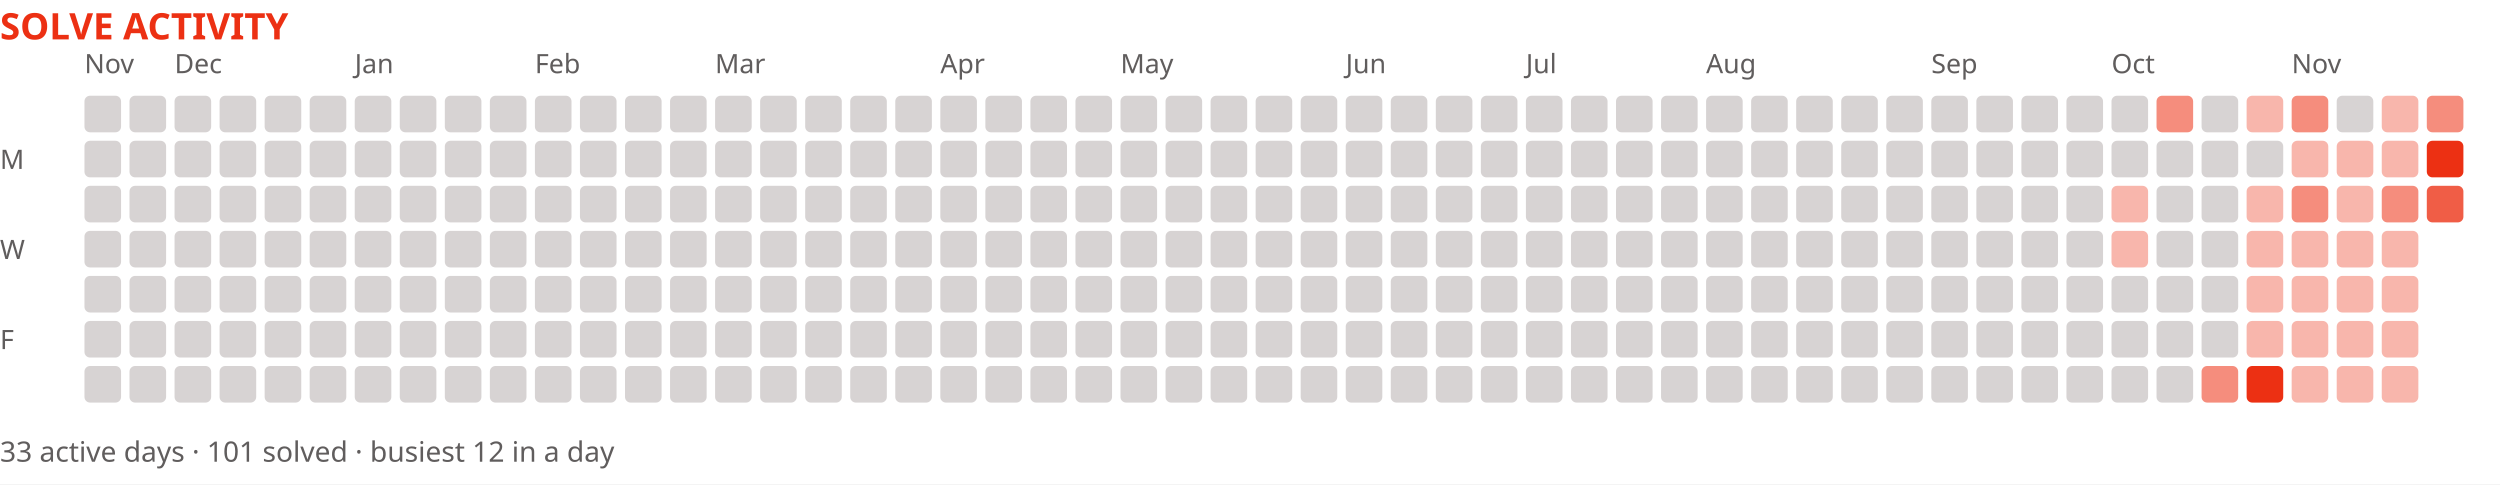
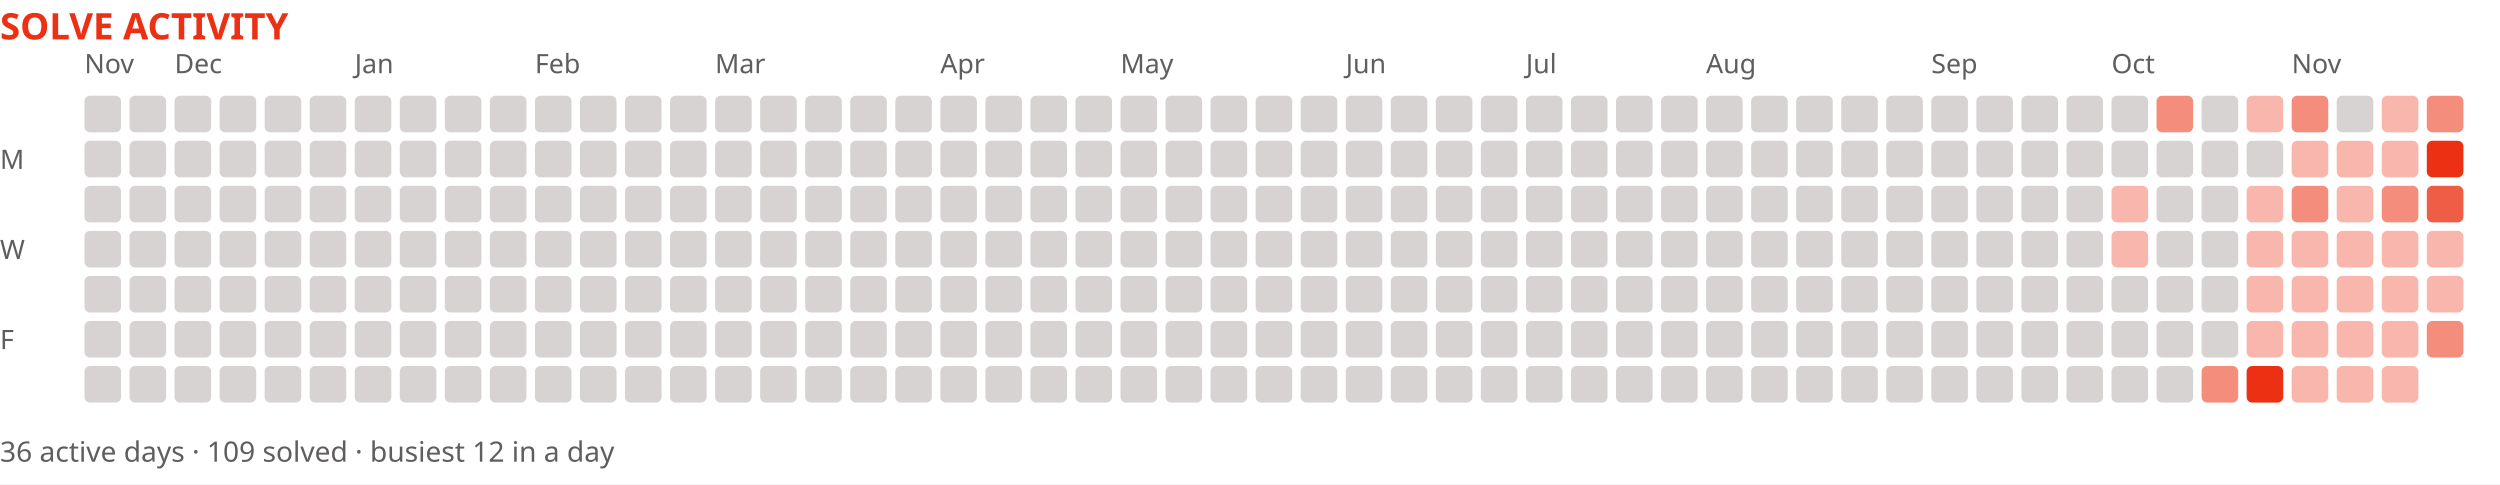
<svg xmlns="http://www.w3.org/2000/svg" width="888" height="172" viewBox="0 0 888 172" role="img" aria-label="Solve activity over the last year">
  <rect width="888" height="172" fill="#ffffff" />
  <text x="0" y="14" font-family="system-ui,sans-serif" font-size="13" font-weight="700" fill="#ec3013">SOLVE ACTIVITY</text>
  <text x="30" y="26" font-family="system-ui,sans-serif" font-size="9.5" fill="#605d5d">Nov</text>
  <text x="62" y="26" font-family="system-ui,sans-serif" font-size="9.5" fill="#605d5d">Dec</text>
  <text x="126" y="26" font-family="system-ui,sans-serif" font-size="9.5" fill="#605d5d">Jan</text>
  <text x="190" y="26" font-family="system-ui,sans-serif" font-size="9.5" fill="#605d5d">Feb</text>
  <text x="254" y="26" font-family="system-ui,sans-serif" font-size="9.5" fill="#605d5d">Mar</text>
  <text x="334" y="26" font-family="system-ui,sans-serif" font-size="9.5" fill="#605d5d">Apr</text>
  <text x="398" y="26" font-family="system-ui,sans-serif" font-size="9.5" fill="#605d5d">May</text>
  <text x="478" y="26" font-family="system-ui,sans-serif" font-size="9.5" fill="#605d5d">Jun</text>
  <text x="542" y="26" font-family="system-ui,sans-serif" font-size="9.5" fill="#605d5d">Jul</text>
  <text x="606" y="26" font-family="system-ui,sans-serif" font-size="9.5" fill="#605d5d">Aug</text>
  <text x="686" y="26" font-family="system-ui,sans-serif" font-size="9.5" fill="#605d5d">Sep</text>
  <text x="750" y="26" font-family="system-ui,sans-serif" font-size="9.5" fill="#605d5d">Oct</text>
  <text x="814" y="26" font-family="system-ui,sans-serif" font-size="9.5" fill="#605d5d">Nov</text>
  <text x="0" y="60" font-family="system-ui,sans-serif" font-size="9.5" fill="#605d5d">M</text>
  <text x="0" y="92" font-family="system-ui,sans-serif" font-size="9.5" fill="#605d5d">W</text>
  <text x="0" y="124" font-family="system-ui,sans-serif" font-size="9.5" fill="#605d5d">F</text>
  <rect x="30" y="34" width="13" height="13" fill="#d7d3d3" rx="2" />
  <rect x="30" y="50" width="13" height="13" fill="#d7d3d3" rx="2" />
  <rect x="30" y="66" width="13" height="13" fill="#d7d3d3" rx="2" />
  <rect x="30" y="82" width="13" height="13" fill="#d7d3d3" rx="2" />
  <rect x="30" y="98" width="13" height="13" fill="#d7d3d3" rx="2" />
  <rect x="30" y="114" width="13" height="13" fill="#d7d3d3" rx="2" />
  <rect x="30" y="130" width="13" height="13" fill="#d7d3d3" rx="2" />
  <rect x="46" y="34" width="13" height="13" fill="#d7d3d3" rx="2" />
  <rect x="46" y="50" width="13" height="13" fill="#d7d3d3" rx="2" />
  <rect x="46" y="66" width="13" height="13" fill="#d7d3d3" rx="2" />
  <rect x="46" y="82" width="13" height="13" fill="#d7d3d3" rx="2" />
  <rect x="46" y="98" width="13" height="13" fill="#d7d3d3" rx="2" />
  <rect x="46" y="114" width="13" height="13" fill="#d7d3d3" rx="2" />
  <rect x="46" y="130" width="13" height="13" fill="#d7d3d3" rx="2" />
  <rect x="62" y="34" width="13" height="13" fill="#d7d3d3" rx="2" />
  <rect x="62" y="50" width="13" height="13" fill="#d7d3d3" rx="2" />
  <rect x="62" y="66" width="13" height="13" fill="#d7d3d3" rx="2" />
  <rect x="62" y="82" width="13" height="13" fill="#d7d3d3" rx="2" />
  <rect x="62" y="98" width="13" height="13" fill="#d7d3d3" rx="2" />
  <rect x="62" y="114" width="13" height="13" fill="#d7d3d3" rx="2" />
  <rect x="62" y="130" width="13" height="13" fill="#d7d3d3" rx="2" />
  <rect x="78" y="34" width="13" height="13" fill="#d7d3d3" rx="2" />
  <rect x="78" y="50" width="13" height="13" fill="#d7d3d3" rx="2" />
  <rect x="78" y="66" width="13" height="13" fill="#d7d3d3" rx="2" />
  <rect x="78" y="82" width="13" height="13" fill="#d7d3d3" rx="2" />
  <rect x="78" y="98" width="13" height="13" fill="#d7d3d3" rx="2" />
  <rect x="78" y="114" width="13" height="13" fill="#d7d3d3" rx="2" />
  <rect x="78" y="130" width="13" height="13" fill="#d7d3d3" rx="2" />
  <rect x="94" y="34" width="13" height="13" fill="#d7d3d3" rx="2" />
  <rect x="94" y="50" width="13" height="13" fill="#d7d3d3" rx="2" />
  <rect x="94" y="66" width="13" height="13" fill="#d7d3d3" rx="2" />
  <rect x="94" y="82" width="13" height="13" fill="#d7d3d3" rx="2" />
  <rect x="94" y="98" width="13" height="13" fill="#d7d3d3" rx="2" />
  <rect x="94" y="114" width="13" height="13" fill="#d7d3d3" rx="2" />
  <rect x="94" y="130" width="13" height="13" fill="#d7d3d3" rx="2" />
  <rect x="110" y="34" width="13" height="13" fill="#d7d3d3" rx="2" />
  <rect x="110" y="50" width="13" height="13" fill="#d7d3d3" rx="2" />
  <rect x="110" y="66" width="13" height="13" fill="#d7d3d3" rx="2" />
  <rect x="110" y="82" width="13" height="13" fill="#d7d3d3" rx="2" />
  <rect x="110" y="98" width="13" height="13" fill="#d7d3d3" rx="2" />
  <rect x="110" y="114" width="13" height="13" fill="#d7d3d3" rx="2" />
  <rect x="110" y="130" width="13" height="13" fill="#d7d3d3" rx="2" />
  <rect x="126" y="34" width="13" height="13" fill="#d7d3d3" rx="2" />
  <rect x="126" y="50" width="13" height="13" fill="#d7d3d3" rx="2" />
  <rect x="126" y="66" width="13" height="13" fill="#d7d3d3" rx="2" />
  <rect x="126" y="82" width="13" height="13" fill="#d7d3d3" rx="2" />
  <rect x="126" y="98" width="13" height="13" fill="#d7d3d3" rx="2" />
  <rect x="126" y="114" width="13" height="13" fill="#d7d3d3" rx="2" />
  <rect x="126" y="130" width="13" height="13" fill="#d7d3d3" rx="2" />
  <rect x="142" y="34" width="13" height="13" fill="#d7d3d3" rx="2" />
  <rect x="142" y="50" width="13" height="13" fill="#d7d3d3" rx="2" />
  <rect x="142" y="66" width="13" height="13" fill="#d7d3d3" rx="2" />
  <rect x="142" y="82" width="13" height="13" fill="#d7d3d3" rx="2" />
  <rect x="142" y="98" width="13" height="13" fill="#d7d3d3" rx="2" />
  <rect x="142" y="114" width="13" height="13" fill="#d7d3d3" rx="2" />
  <rect x="142" y="130" width="13" height="13" fill="#d7d3d3" rx="2" />
  <rect x="158" y="34" width="13" height="13" fill="#d7d3d3" rx="2" />
  <rect x="158" y="50" width="13" height="13" fill="#d7d3d3" rx="2" />
  <rect x="158" y="66" width="13" height="13" fill="#d7d3d3" rx="2" />
  <rect x="158" y="82" width="13" height="13" fill="#d7d3d3" rx="2" />
  <rect x="158" y="98" width="13" height="13" fill="#d7d3d3" rx="2" />
  <rect x="158" y="114" width="13" height="13" fill="#d7d3d3" rx="2" />
  <rect x="158" y="130" width="13" height="13" fill="#d7d3d3" rx="2" />
  <rect x="174" y="34" width="13" height="13" fill="#d7d3d3" rx="2" />
  <rect x="174" y="50" width="13" height="13" fill="#d7d3d3" rx="2" />
  <rect x="174" y="66" width="13" height="13" fill="#d7d3d3" rx="2" />
  <rect x="174" y="82" width="13" height="13" fill="#d7d3d3" rx="2" />
  <rect x="174" y="98" width="13" height="13" fill="#d7d3d3" rx="2" />
  <rect x="174" y="114" width="13" height="13" fill="#d7d3d3" rx="2" />
  <rect x="174" y="130" width="13" height="13" fill="#d7d3d3" rx="2" />
  <rect x="190" y="34" width="13" height="13" fill="#d7d3d3" rx="2" />
  <rect x="190" y="50" width="13" height="13" fill="#d7d3d3" rx="2" />
  <rect x="190" y="66" width="13" height="13" fill="#d7d3d3" rx="2" />
  <rect x="190" y="82" width="13" height="13" fill="#d7d3d3" rx="2" />
  <rect x="190" y="98" width="13" height="13" fill="#d7d3d3" rx="2" />
  <rect x="190" y="114" width="13" height="13" fill="#d7d3d3" rx="2" />
  <rect x="190" y="130" width="13" height="13" fill="#d7d3d3" rx="2" />
  <rect x="206" y="34" width="13" height="13" fill="#d7d3d3" rx="2" />
  <rect x="206" y="50" width="13" height="13" fill="#d7d3d3" rx="2" />
  <rect x="206" y="66" width="13" height="13" fill="#d7d3d3" rx="2" />
  <rect x="206" y="82" width="13" height="13" fill="#d7d3d3" rx="2" />
  <rect x="206" y="98" width="13" height="13" fill="#d7d3d3" rx="2" />
  <rect x="206" y="114" width="13" height="13" fill="#d7d3d3" rx="2" />
  <rect x="206" y="130" width="13" height="13" fill="#d7d3d3" rx="2" />
  <rect x="222" y="34" width="13" height="13" fill="#d7d3d3" rx="2" />
  <rect x="222" y="50" width="13" height="13" fill="#d7d3d3" rx="2" />
  <rect x="222" y="66" width="13" height="13" fill="#d7d3d3" rx="2" />
  <rect x="222" y="82" width="13" height="13" fill="#d7d3d3" rx="2" />
  <rect x="222" y="98" width="13" height="13" fill="#d7d3d3" rx="2" />
  <rect x="222" y="114" width="13" height="13" fill="#d7d3d3" rx="2" />
  <rect x="222" y="130" width="13" height="13" fill="#d7d3d3" rx="2" />
  <rect x="238" y="34" width="13" height="13" fill="#d7d3d3" rx="2" />
  <rect x="238" y="50" width="13" height="13" fill="#d7d3d3" rx="2" />
  <rect x="238" y="66" width="13" height="13" fill="#d7d3d3" rx="2" />
  <rect x="238" y="82" width="13" height="13" fill="#d7d3d3" rx="2" />
  <rect x="238" y="98" width="13" height="13" fill="#d7d3d3" rx="2" />
  <rect x="238" y="114" width="13" height="13" fill="#d7d3d3" rx="2" />
  <rect x="238" y="130" width="13" height="13" fill="#d7d3d3" rx="2" />
  <rect x="254" y="34" width="13" height="13" fill="#d7d3d3" rx="2" />
  <rect x="254" y="50" width="13" height="13" fill="#d7d3d3" rx="2" />
  <rect x="254" y="66" width="13" height="13" fill="#d7d3d3" rx="2" />
  <rect x="254" y="82" width="13" height="13" fill="#d7d3d3" rx="2" />
  <rect x="254" y="98" width="13" height="13" fill="#d7d3d3" rx="2" />
  <rect x="254" y="114" width="13" height="13" fill="#d7d3d3" rx="2" />
  <rect x="254" y="130" width="13" height="13" fill="#d7d3d3" rx="2" />
  <rect x="270" y="34" width="13" height="13" fill="#d7d3d3" rx="2" />
  <rect x="270" y="50" width="13" height="13" fill="#d7d3d3" rx="2" />
  <rect x="270" y="66" width="13" height="13" fill="#d7d3d3" rx="2" />
  <rect x="270" y="82" width="13" height="13" fill="#d7d3d3" rx="2" />
  <rect x="270" y="98" width="13" height="13" fill="#d7d3d3" rx="2" />
  <rect x="270" y="114" width="13" height="13" fill="#d7d3d3" rx="2" />
  <rect x="270" y="130" width="13" height="13" fill="#d7d3d3" rx="2" />
  <rect x="286" y="34" width="13" height="13" fill="#d7d3d3" rx="2" />
  <rect x="286" y="50" width="13" height="13" fill="#d7d3d3" rx="2" />
  <rect x="286" y="66" width="13" height="13" fill="#d7d3d3" rx="2" />
  <rect x="286" y="82" width="13" height="13" fill="#d7d3d3" rx="2" />
  <rect x="286" y="98" width="13" height="13" fill="#d7d3d3" rx="2" />
  <rect x="286" y="114" width="13" height="13" fill="#d7d3d3" rx="2" />
  <rect x="286" y="130" width="13" height="13" fill="#d7d3d3" rx="2" />
  <rect x="302" y="34" width="13" height="13" fill="#d7d3d3" rx="2" />
  <rect x="302" y="50" width="13" height="13" fill="#d7d3d3" rx="2" />
  <rect x="302" y="66" width="13" height="13" fill="#d7d3d3" rx="2" />
  <rect x="302" y="82" width="13" height="13" fill="#d7d3d3" rx="2" />
  <rect x="302" y="98" width="13" height="13" fill="#d7d3d3" rx="2" />
  <rect x="302" y="114" width="13" height="13" fill="#d7d3d3" rx="2" />
  <rect x="302" y="130" width="13" height="13" fill="#d7d3d3" rx="2" />
  <rect x="318" y="34" width="13" height="13" fill="#d7d3d3" rx="2" />
  <rect x="318" y="50" width="13" height="13" fill="#d7d3d3" rx="2" />
  <rect x="318" y="66" width="13" height="13" fill="#d7d3d3" rx="2" />
  <rect x="318" y="82" width="13" height="13" fill="#d7d3d3" rx="2" />
  <rect x="318" y="98" width="13" height="13" fill="#d7d3d3" rx="2" />
  <rect x="318" y="114" width="13" height="13" fill="#d7d3d3" rx="2" />
  <rect x="318" y="130" width="13" height="13" fill="#d7d3d3" rx="2" />
  <rect x="334" y="34" width="13" height="13" fill="#d7d3d3" rx="2" />
  <rect x="334" y="50" width="13" height="13" fill="#d7d3d3" rx="2" />
  <rect x="334" y="66" width="13" height="13" fill="#d7d3d3" rx="2" />
  <rect x="334" y="82" width="13" height="13" fill="#d7d3d3" rx="2" />
  <rect x="334" y="98" width="13" height="13" fill="#d7d3d3" rx="2" />
  <rect x="334" y="114" width="13" height="13" fill="#d7d3d3" rx="2" />
  <rect x="334" y="130" width="13" height="13" fill="#d7d3d3" rx="2" />
  <rect x="350" y="34" width="13" height="13" fill="#d7d3d3" rx="2" />
  <rect x="350" y="50" width="13" height="13" fill="#d7d3d3" rx="2" />
  <rect x="350" y="66" width="13" height="13" fill="#d7d3d3" rx="2" />
  <rect x="350" y="82" width="13" height="13" fill="#d7d3d3" rx="2" />
  <rect x="350" y="98" width="13" height="13" fill="#d7d3d3" rx="2" />
  <rect x="350" y="114" width="13" height="13" fill="#d7d3d3" rx="2" />
  <rect x="350" y="130" width="13" height="13" fill="#d7d3d3" rx="2" />
  <rect x="366" y="34" width="13" height="13" fill="#d7d3d3" rx="2" />
  <rect x="366" y="50" width="13" height="13" fill="#d7d3d3" rx="2" />
  <rect x="366" y="66" width="13" height="13" fill="#d7d3d3" rx="2" />
  <rect x="366" y="82" width="13" height="13" fill="#d7d3d3" rx="2" />
  <rect x="366" y="98" width="13" height="13" fill="#d7d3d3" rx="2" />
  <rect x="366" y="114" width="13" height="13" fill="#d7d3d3" rx="2" />
  <rect x="366" y="130" width="13" height="13" fill="#d7d3d3" rx="2" />
  <rect x="382" y="34" width="13" height="13" fill="#d7d3d3" rx="2" />
  <rect x="382" y="50" width="13" height="13" fill="#d7d3d3" rx="2" />
  <rect x="382" y="66" width="13" height="13" fill="#d7d3d3" rx="2" />
  <rect x="382" y="82" width="13" height="13" fill="#d7d3d3" rx="2" />
  <rect x="382" y="98" width="13" height="13" fill="#d7d3d3" rx="2" />
  <rect x="382" y="114" width="13" height="13" fill="#d7d3d3" rx="2" />
  <rect x="382" y="130" width="13" height="13" fill="#d7d3d3" rx="2" />
  <rect x="398" y="34" width="13" height="13" fill="#d7d3d3" rx="2" />
  <rect x="398" y="50" width="13" height="13" fill="#d7d3d3" rx="2" />
  <rect x="398" y="66" width="13" height="13" fill="#d7d3d3" rx="2" />
  <rect x="398" y="82" width="13" height="13" fill="#d7d3d3" rx="2" />
  <rect x="398" y="98" width="13" height="13" fill="#d7d3d3" rx="2" />
  <rect x="398" y="114" width="13" height="13" fill="#d7d3d3" rx="2" />
  <rect x="398" y="130" width="13" height="13" fill="#d7d3d3" rx="2" />
  <rect x="414" y="34" width="13" height="13" fill="#d7d3d3" rx="2" />
  <rect x="414" y="50" width="13" height="13" fill="#d7d3d3" rx="2" />
  <rect x="414" y="66" width="13" height="13" fill="#d7d3d3" rx="2" />
  <rect x="414" y="82" width="13" height="13" fill="#d7d3d3" rx="2" />
  <rect x="414" y="98" width="13" height="13" fill="#d7d3d3" rx="2" />
  <rect x="414" y="114" width="13" height="13" fill="#d7d3d3" rx="2" />
  <rect x="414" y="130" width="13" height="13" fill="#d7d3d3" rx="2" />
  <rect x="430" y="34" width="13" height="13" fill="#d7d3d3" rx="2" />
  <rect x="430" y="50" width="13" height="13" fill="#d7d3d3" rx="2" />
  <rect x="430" y="66" width="13" height="13" fill="#d7d3d3" rx="2" />
  <rect x="430" y="82" width="13" height="13" fill="#d7d3d3" rx="2" />
  <rect x="430" y="98" width="13" height="13" fill="#d7d3d3" rx="2" />
  <rect x="430" y="114" width="13" height="13" fill="#d7d3d3" rx="2" />
  <rect x="430" y="130" width="13" height="13" fill="#d7d3d3" rx="2" />
  <rect x="446" y="34" width="13" height="13" fill="#d7d3d3" rx="2" />
  <rect x="446" y="50" width="13" height="13" fill="#d7d3d3" rx="2" />
  <rect x="446" y="66" width="13" height="13" fill="#d7d3d3" rx="2" />
  <rect x="446" y="82" width="13" height="13" fill="#d7d3d3" rx="2" />
  <rect x="446" y="98" width="13" height="13" fill="#d7d3d3" rx="2" />
  <rect x="446" y="114" width="13" height="13" fill="#d7d3d3" rx="2" />
  <rect x="446" y="130" width="13" height="13" fill="#d7d3d3" rx="2" />
  <rect x="462" y="34" width="13" height="13" fill="#d7d3d3" rx="2" />
  <rect x="462" y="50" width="13" height="13" fill="#d7d3d3" rx="2" />
  <rect x="462" y="66" width="13" height="13" fill="#d7d3d3" rx="2" />
  <rect x="462" y="82" width="13" height="13" fill="#d7d3d3" rx="2" />
  <rect x="462" y="98" width="13" height="13" fill="#d7d3d3" rx="2" />
  <rect x="462" y="114" width="13" height="13" fill="#d7d3d3" rx="2" />
  <rect x="462" y="130" width="13" height="13" fill="#d7d3d3" rx="2" />
  <rect x="478" y="34" width="13" height="13" fill="#d7d3d3" rx="2" />
  <rect x="478" y="50" width="13" height="13" fill="#d7d3d3" rx="2" />
  <rect x="478" y="66" width="13" height="13" fill="#d7d3d3" rx="2" />
  <rect x="478" y="82" width="13" height="13" fill="#d7d3d3" rx="2" />
  <rect x="478" y="98" width="13" height="13" fill="#d7d3d3" rx="2" />
  <rect x="478" y="114" width="13" height="13" fill="#d7d3d3" rx="2" />
  <rect x="478" y="130" width="13" height="13" fill="#d7d3d3" rx="2" />
  <rect x="494" y="34" width="13" height="13" fill="#d7d3d3" rx="2" />
  <rect x="494" y="50" width="13" height="13" fill="#d7d3d3" rx="2" />
  <rect x="494" y="66" width="13" height="13" fill="#d7d3d3" rx="2" />
  <rect x="494" y="82" width="13" height="13" fill="#d7d3d3" rx="2" />
  <rect x="494" y="98" width="13" height="13" fill="#d7d3d3" rx="2" />
  <rect x="494" y="114" width="13" height="13" fill="#d7d3d3" rx="2" />
  <rect x="494" y="130" width="13" height="13" fill="#d7d3d3" rx="2" />
  <rect x="510" y="34" width="13" height="13" fill="#d7d3d3" rx="2" />
  <rect x="510" y="50" width="13" height="13" fill="#d7d3d3" rx="2" />
  <rect x="510" y="66" width="13" height="13" fill="#d7d3d3" rx="2" />
  <rect x="510" y="82" width="13" height="13" fill="#d7d3d3" rx="2" />
  <rect x="510" y="98" width="13" height="13" fill="#d7d3d3" rx="2" />
  <rect x="510" y="114" width="13" height="13" fill="#d7d3d3" rx="2" />
  <rect x="510" y="130" width="13" height="13" fill="#d7d3d3" rx="2" />
  <rect x="526" y="34" width="13" height="13" fill="#d7d3d3" rx="2" />
  <rect x="526" y="50" width="13" height="13" fill="#d7d3d3" rx="2" />
  <rect x="526" y="66" width="13" height="13" fill="#d7d3d3" rx="2" />
  <rect x="526" y="82" width="13" height="13" fill="#d7d3d3" rx="2" />
  <rect x="526" y="98" width="13" height="13" fill="#d7d3d3" rx="2" />
  <rect x="526" y="114" width="13" height="13" fill="#d7d3d3" rx="2" />
  <rect x="526" y="130" width="13" height="13" fill="#d7d3d3" rx="2" />
  <rect x="542" y="34" width="13" height="13" fill="#d7d3d3" rx="2" />
  <rect x="542" y="50" width="13" height="13" fill="#d7d3d3" rx="2" />
  <rect x="542" y="66" width="13" height="13" fill="#d7d3d3" rx="2" />
  <rect x="542" y="82" width="13" height="13" fill="#d7d3d3" rx="2" />
  <rect x="542" y="98" width="13" height="13" fill="#d7d3d3" rx="2" />
  <rect x="542" y="114" width="13" height="13" fill="#d7d3d3" rx="2" />
  <rect x="542" y="130" width="13" height="13" fill="#d7d3d3" rx="2" />
  <rect x="558" y="34" width="13" height="13" fill="#d7d3d3" rx="2" />
  <rect x="558" y="50" width="13" height="13" fill="#d7d3d3" rx="2" />
  <rect x="558" y="66" width="13" height="13" fill="#d7d3d3" rx="2" />
  <rect x="558" y="82" width="13" height="13" fill="#d7d3d3" rx="2" />
  <rect x="558" y="98" width="13" height="13" fill="#d7d3d3" rx="2" />
  <rect x="558" y="114" width="13" height="13" fill="#d7d3d3" rx="2" />
  <rect x="558" y="130" width="13" height="13" fill="#d7d3d3" rx="2" />
  <rect x="574" y="34" width="13" height="13" fill="#d7d3d3" rx="2" />
  <rect x="574" y="50" width="13" height="13" fill="#d7d3d3" rx="2" />
  <rect x="574" y="66" width="13" height="13" fill="#d7d3d3" rx="2" />
  <rect x="574" y="82" width="13" height="13" fill="#d7d3d3" rx="2" />
  <rect x="574" y="98" width="13" height="13" fill="#d7d3d3" rx="2" />
  <rect x="574" y="114" width="13" height="13" fill="#d7d3d3" rx="2" />
  <rect x="574" y="130" width="13" height="13" fill="#d7d3d3" rx="2" />
  <rect x="590" y="34" width="13" height="13" fill="#d7d3d3" rx="2" />
  <rect x="590" y="50" width="13" height="13" fill="#d7d3d3" rx="2" />
  <rect x="590" y="66" width="13" height="13" fill="#d7d3d3" rx="2" />
  <rect x="590" y="82" width="13" height="13" fill="#d7d3d3" rx="2" />
  <rect x="590" y="98" width="13" height="13" fill="#d7d3d3" rx="2" />
  <rect x="590" y="114" width="13" height="13" fill="#d7d3d3" rx="2" />
  <rect x="590" y="130" width="13" height="13" fill="#d7d3d3" rx="2" />
  <rect x="606" y="34" width="13" height="13" fill="#d7d3d3" rx="2" />
  <rect x="606" y="50" width="13" height="13" fill="#d7d3d3" rx="2" />
  <rect x="606" y="66" width="13" height="13" fill="#d7d3d3" rx="2" />
  <rect x="606" y="82" width="13" height="13" fill="#d7d3d3" rx="2" />
  <rect x="606" y="98" width="13" height="13" fill="#d7d3d3" rx="2" />
  <rect x="606" y="114" width="13" height="13" fill="#d7d3d3" rx="2" />
  <rect x="606" y="130" width="13" height="13" fill="#d7d3d3" rx="2" />
  <rect x="622" y="34" width="13" height="13" fill="#d7d3d3" rx="2" />
  <rect x="622" y="50" width="13" height="13" fill="#d7d3d3" rx="2" />
  <rect x="622" y="66" width="13" height="13" fill="#d7d3d3" rx="2" />
  <rect x="622" y="82" width="13" height="13" fill="#d7d3d3" rx="2" />
  <rect x="622" y="98" width="13" height="13" fill="#d7d3d3" rx="2" />
  <rect x="622" y="114" width="13" height="13" fill="#d7d3d3" rx="2" />
  <rect x="622" y="130" width="13" height="13" fill="#d7d3d3" rx="2" />
  <rect x="638" y="34" width="13" height="13" fill="#d7d3d3" rx="2" />
  <rect x="638" y="50" width="13" height="13" fill="#d7d3d3" rx="2" />
  <rect x="638" y="66" width="13" height="13" fill="#d7d3d3" rx="2" />
  <rect x="638" y="82" width="13" height="13" fill="#d7d3d3" rx="2" />
  <rect x="638" y="98" width="13" height="13" fill="#d7d3d3" rx="2" />
  <rect x="638" y="114" width="13" height="13" fill="#d7d3d3" rx="2" />
  <rect x="638" y="130" width="13" height="13" fill="#d7d3d3" rx="2" />
  <rect x="654" y="34" width="13" height="13" fill="#d7d3d3" rx="2" />
  <rect x="654" y="50" width="13" height="13" fill="#d7d3d3" rx="2" />
  <rect x="654" y="66" width="13" height="13" fill="#d7d3d3" rx="2" />
  <rect x="654" y="82" width="13" height="13" fill="#d7d3d3" rx="2" />
  <rect x="654" y="98" width="13" height="13" fill="#d7d3d3" rx="2" />
  <rect x="654" y="114" width="13" height="13" fill="#d7d3d3" rx="2" />
  <rect x="654" y="130" width="13" height="13" fill="#d7d3d3" rx="2" />
  <rect x="670" y="34" width="13" height="13" fill="#d7d3d3" rx="2" />
  <rect x="670" y="50" width="13" height="13" fill="#d7d3d3" rx="2" />
  <rect x="670" y="66" width="13" height="13" fill="#d7d3d3" rx="2" />
  <rect x="670" y="82" width="13" height="13" fill="#d7d3d3" rx="2" />
  <rect x="670" y="98" width="13" height="13" fill="#d7d3d3" rx="2" />
  <rect x="670" y="114" width="13" height="13" fill="#d7d3d3" rx="2" />
  <rect x="670" y="130" width="13" height="13" fill="#d7d3d3" rx="2" />
  <rect x="686" y="34" width="13" height="13" fill="#d7d3d3" rx="2" />
  <rect x="686" y="50" width="13" height="13" fill="#d7d3d3" rx="2" />
  <rect x="686" y="66" width="13" height="13" fill="#d7d3d3" rx="2" />
  <rect x="686" y="82" width="13" height="13" fill="#d7d3d3" rx="2" />
  <rect x="686" y="98" width="13" height="13" fill="#d7d3d3" rx="2" />
  <rect x="686" y="114" width="13" height="13" fill="#d7d3d3" rx="2" />
  <rect x="686" y="130" width="13" height="13" fill="#d7d3d3" rx="2" />
  <rect x="702" y="34" width="13" height="13" fill="#d7d3d3" rx="2" />
  <rect x="702" y="50" width="13" height="13" fill="#d7d3d3" rx="2" />
  <rect x="702" y="66" width="13" height="13" fill="#d7d3d3" rx="2" />
  <rect x="702" y="82" width="13" height="13" fill="#d7d3d3" rx="2" />
  <rect x="702" y="98" width="13" height="13" fill="#d7d3d3" rx="2" />
  <rect x="702" y="114" width="13" height="13" fill="#d7d3d3" rx="2" />
  <rect x="702" y="130" width="13" height="13" fill="#d7d3d3" rx="2" />
  <rect x="718" y="34" width="13" height="13" fill="#d7d3d3" rx="2" />
  <rect x="718" y="50" width="13" height="13" fill="#d7d3d3" rx="2" />
  <rect x="718" y="66" width="13" height="13" fill="#d7d3d3" rx="2" />
  <rect x="718" y="82" width="13" height="13" fill="#d7d3d3" rx="2" />
  <rect x="718" y="98" width="13" height="13" fill="#d7d3d3" rx="2" />
  <rect x="718" y="114" width="13" height="13" fill="#d7d3d3" rx="2" />
  <rect x="718" y="130" width="13" height="13" fill="#d7d3d3" rx="2" />
  <rect x="734" y="34" width="13" height="13" fill="#d7d3d3" rx="2" />
  <rect x="734" y="50" width="13" height="13" fill="#d7d3d3" rx="2" />
  <rect x="734" y="66" width="13" height="13" fill="#d7d3d3" rx="2" />
  <rect x="734" y="82" width="13" height="13" fill="#d7d3d3" rx="2" />
  <rect x="734" y="98" width="13" height="13" fill="#d7d3d3" rx="2" />
  <rect x="734" y="114" width="13" height="13" fill="#d7d3d3" rx="2" />
  <rect x="734" y="130" width="13" height="13" fill="#d7d3d3" rx="2" />
  <rect x="750" y="34" width="13" height="13" fill="#d7d3d3" rx="2" />
  <rect x="750" y="50" width="13" height="13" fill="#d7d3d3" rx="2" />
  <rect x="750" y="66" width="13" height="13" fill="#ec301359" rx="2" />
  <rect x="750" y="82" width="13" height="13" fill="#ec301359" rx="2" />
  <rect x="750" y="98" width="13" height="13" fill="#d7d3d3" rx="2" />
  <rect x="750" y="114" width="13" height="13" fill="#d7d3d3" rx="2" />
  <rect x="750" y="130" width="13" height="13" fill="#d7d3d3" rx="2" />
  <rect x="766" y="34" width="13" height="13" fill="#ec30138c" rx="2" />
  <rect x="766" y="50" width="13" height="13" fill="#d7d3d3" rx="2" />
  <rect x="766" y="66" width="13" height="13" fill="#d7d3d3" rx="2" />
  <rect x="766" y="82" width="13" height="13" fill="#d7d3d3" rx="2" />
  <rect x="766" y="98" width="13" height="13" fill="#d7d3d3" rx="2" />
  <rect x="766" y="114" width="13" height="13" fill="#d7d3d3" rx="2" />
  <rect x="766" y="130" width="13" height="13" fill="#d7d3d3" rx="2" />
  <rect x="782" y="34" width="13" height="13" fill="#d7d3d3" rx="2" />
  <rect x="782" y="50" width="13" height="13" fill="#d7d3d3" rx="2" />
  <rect x="782" y="66" width="13" height="13" fill="#d7d3d3" rx="2" />
  <rect x="782" y="82" width="13" height="13" fill="#d7d3d3" rx="2" />
  <rect x="782" y="98" width="13" height="13" fill="#d7d3d3" rx="2" />
  <rect x="782" y="114" width="13" height="13" fill="#d7d3d3" rx="2" />
  <rect x="782" y="130" width="13" height="13" fill="#ec30138c" rx="2" />
  <rect x="798" y="34" width="13" height="13" fill="#ec301359" rx="2" />
  <rect x="798" y="50" width="13" height="13" fill="#d7d3d3" rx="2" />
  <rect x="798" y="66" width="13" height="13" fill="#ec301359" rx="2" />
  <rect x="798" y="82" width="13" height="13" fill="#ec301359" rx="2" />
  <rect x="798" y="98" width="13" height="13" fill="#ec301359" rx="2" />
  <rect x="798" y="114" width="13" height="13" fill="#ec301359" rx="2" />
  <rect x="798" y="130" width="13" height="13" fill="#ec3013" rx="2" />
  <rect x="814" y="34" width="13" height="13" fill="#ec30138c" rx="2" />
  <rect x="814" y="50" width="13" height="13" fill="#ec301359" rx="2" />
  <rect x="814" y="66" width="13" height="13" fill="#ec30138c" rx="2" />
  <rect x="814" y="82" width="13" height="13" fill="#ec301359" rx="2" />
  <rect x="814" y="98" width="13" height="13" fill="#ec301359" rx="2" />
  <rect x="814" y="114" width="13" height="13" fill="#ec301359" rx="2" />
  <rect x="814" y="130" width="13" height="13" fill="#ec301359" rx="2" />
  <rect x="830" y="34" width="13" height="13" fill="#d7d3d3" rx="2" />
  <rect x="830" y="50" width="13" height="13" fill="#ec301359" rx="2" />
  <rect x="830" y="66" width="13" height="13" fill="#ec301359" rx="2" />
  <rect x="830" y="82" width="13" height="13" fill="#ec301359" rx="2" />
  <rect x="830" y="98" width="13" height="13" fill="#ec301359" rx="2" />
  <rect x="830" y="114" width="13" height="13" fill="#ec301359" rx="2" />
  <rect x="830" y="130" width="13" height="13" fill="#ec301359" rx="2" />
  <rect x="846" y="34" width="13" height="13" fill="#ec301359" rx="2" />
  <rect x="846" y="50" width="13" height="13" fill="#ec301359" rx="2" />
  <rect x="846" y="66" width="13" height="13" fill="#ec30138c" rx="2" />
  <rect x="846" y="82" width="13" height="13" fill="#ec301359" rx="2" />
  <rect x="846" y="98" width="13" height="13" fill="#ec301359" rx="2" />
  <rect x="846" y="114" width="13" height="13" fill="#ec301359" rx="2" />
  <rect x="846" y="130" width="13" height="13" fill="#ec301359" rx="2" />
  <rect x="862" y="34" width="13" height="13" fill="#ec30138c" rx="2" />
  <rect x="862" y="50" width="13" height="13" fill="#ec3013" rx="2" />
  <rect x="862" y="66" width="13" height="13" fill="#ec3013c7" rx="2" />
-   <text x="0" y="164" font-family="system-ui,sans-serif" font-size="10" fill="#605d5d">33 active days · 101 solved · busiest 12 in a day</text>
+   <rect x="862" y="82" width="13" height="13" fill="#ec301359" rx="2" />
+   <rect x="862" y="98" width="13" height="13" fill="#ec301359" rx="2" />
+   <rect x="862" y="114" width="13" height="13" fill="#ec30138c" rx="2" />
+   <text x="0" y="164" font-family="system-ui,sans-serif" font-size="10" fill="#605d5d">36 active days · 109 solved · busiest 12 in a day</text>
</svg>
